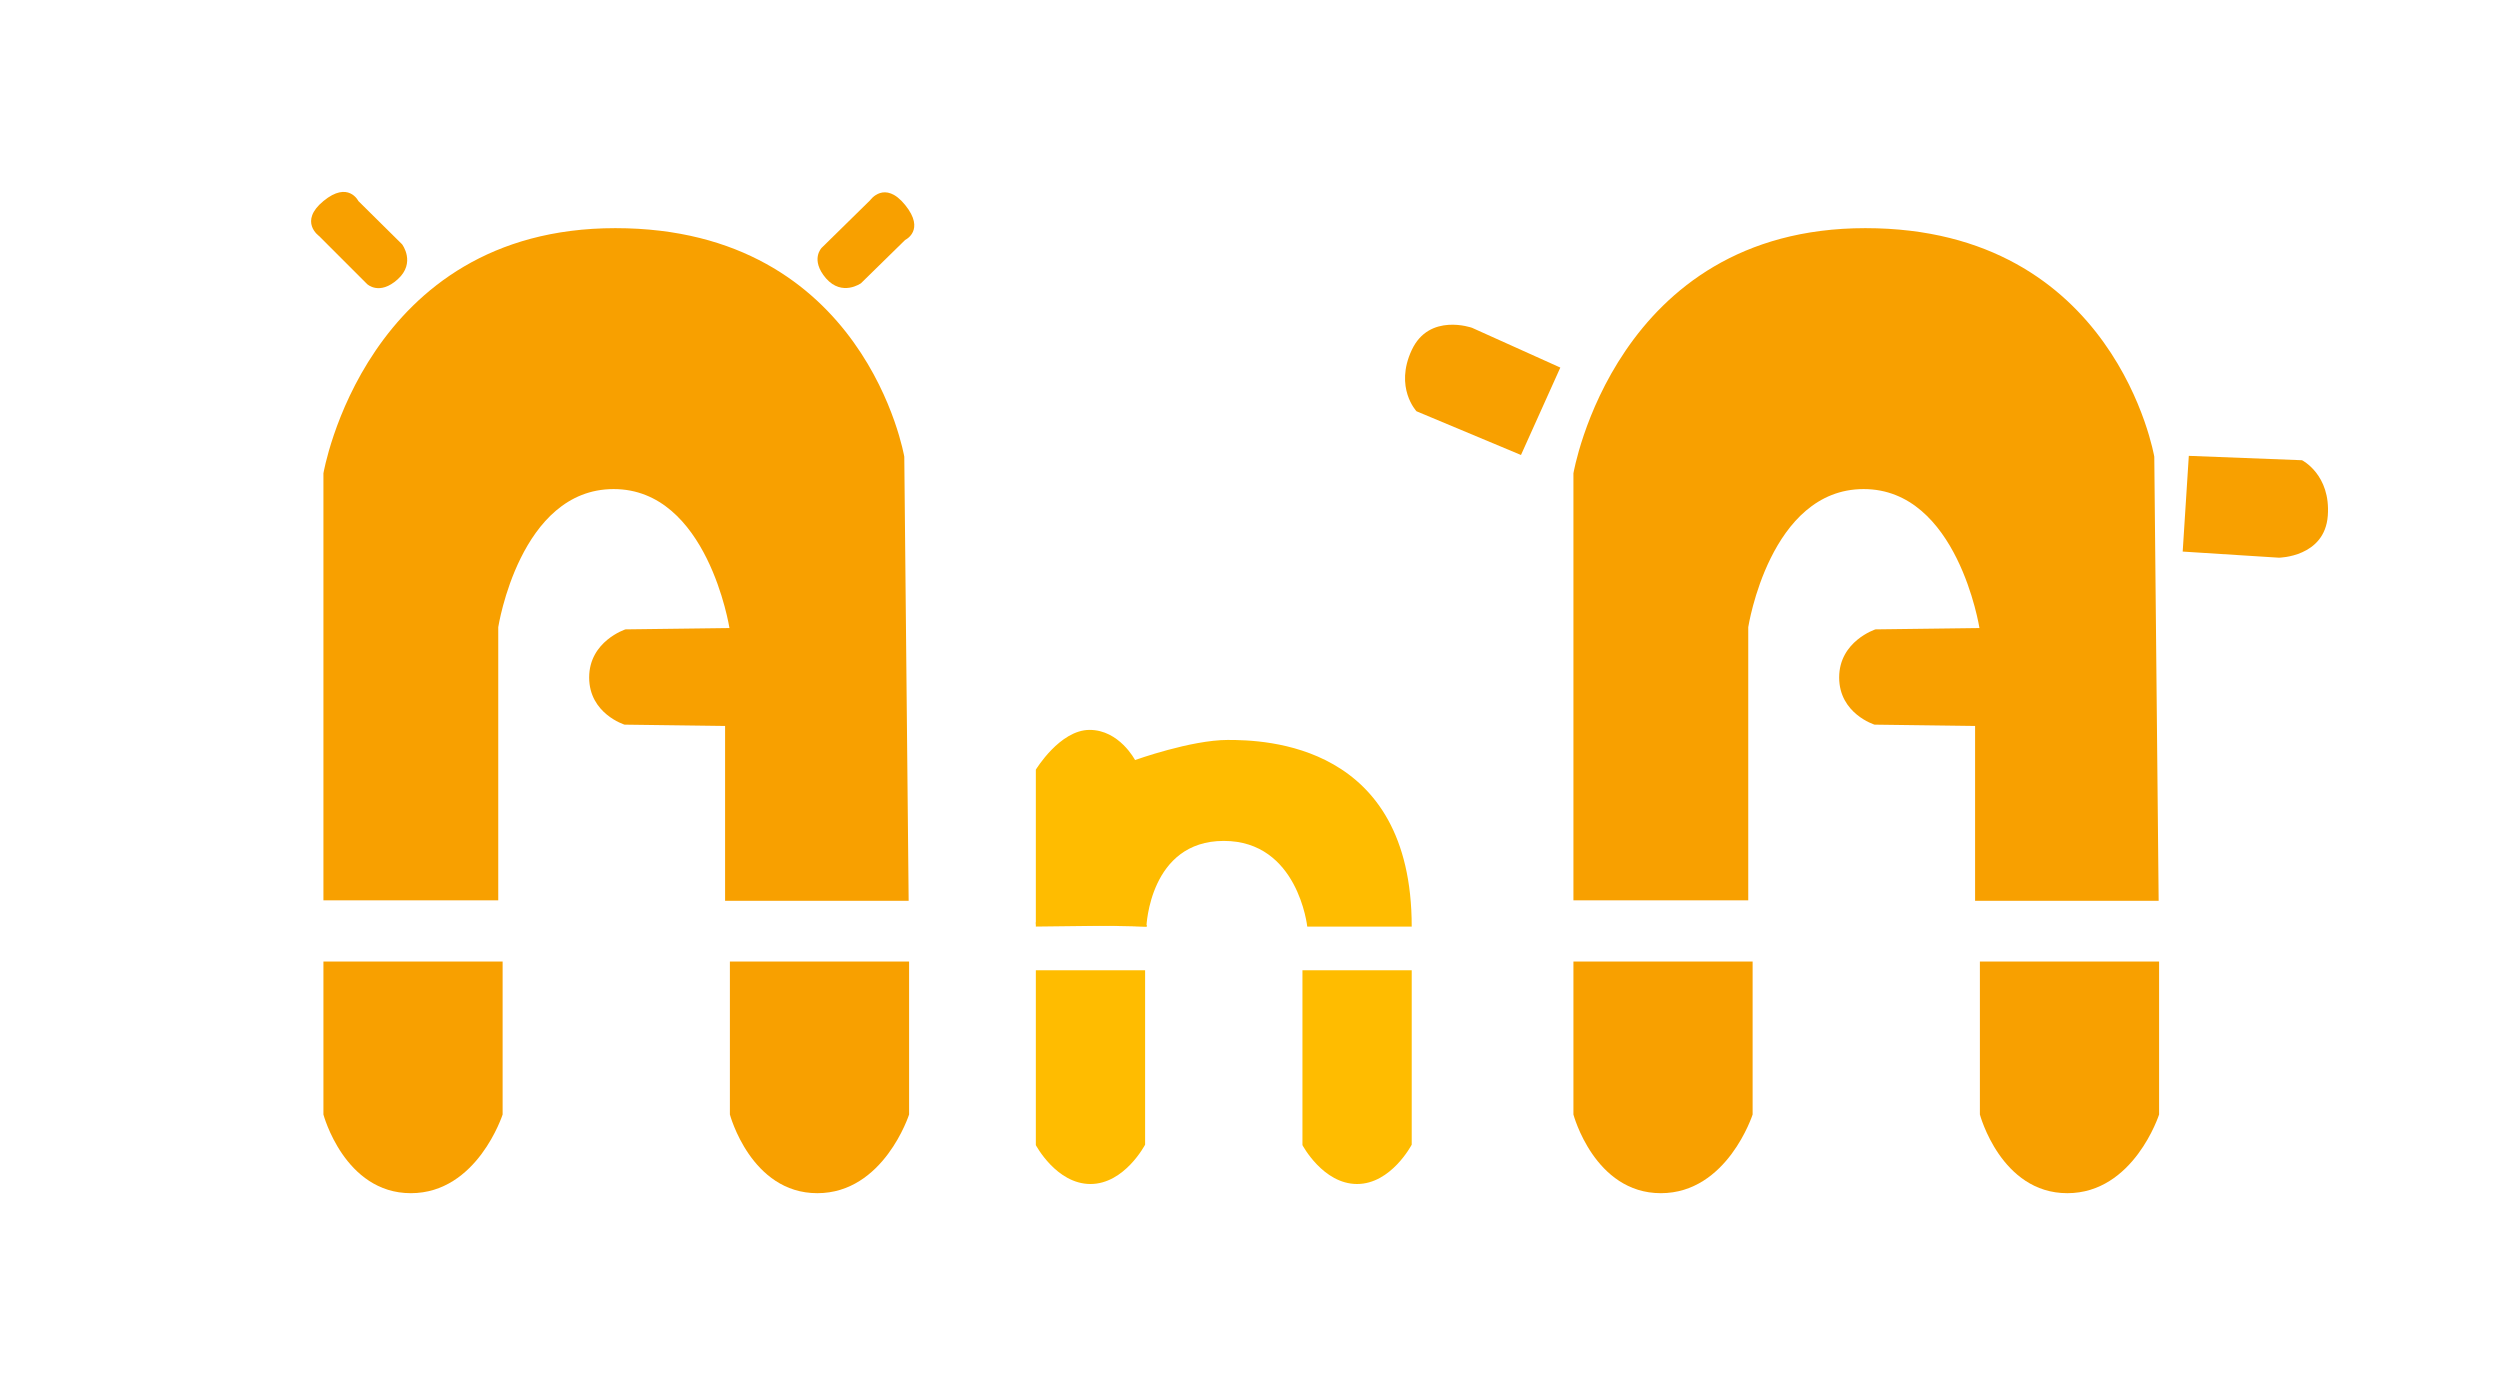
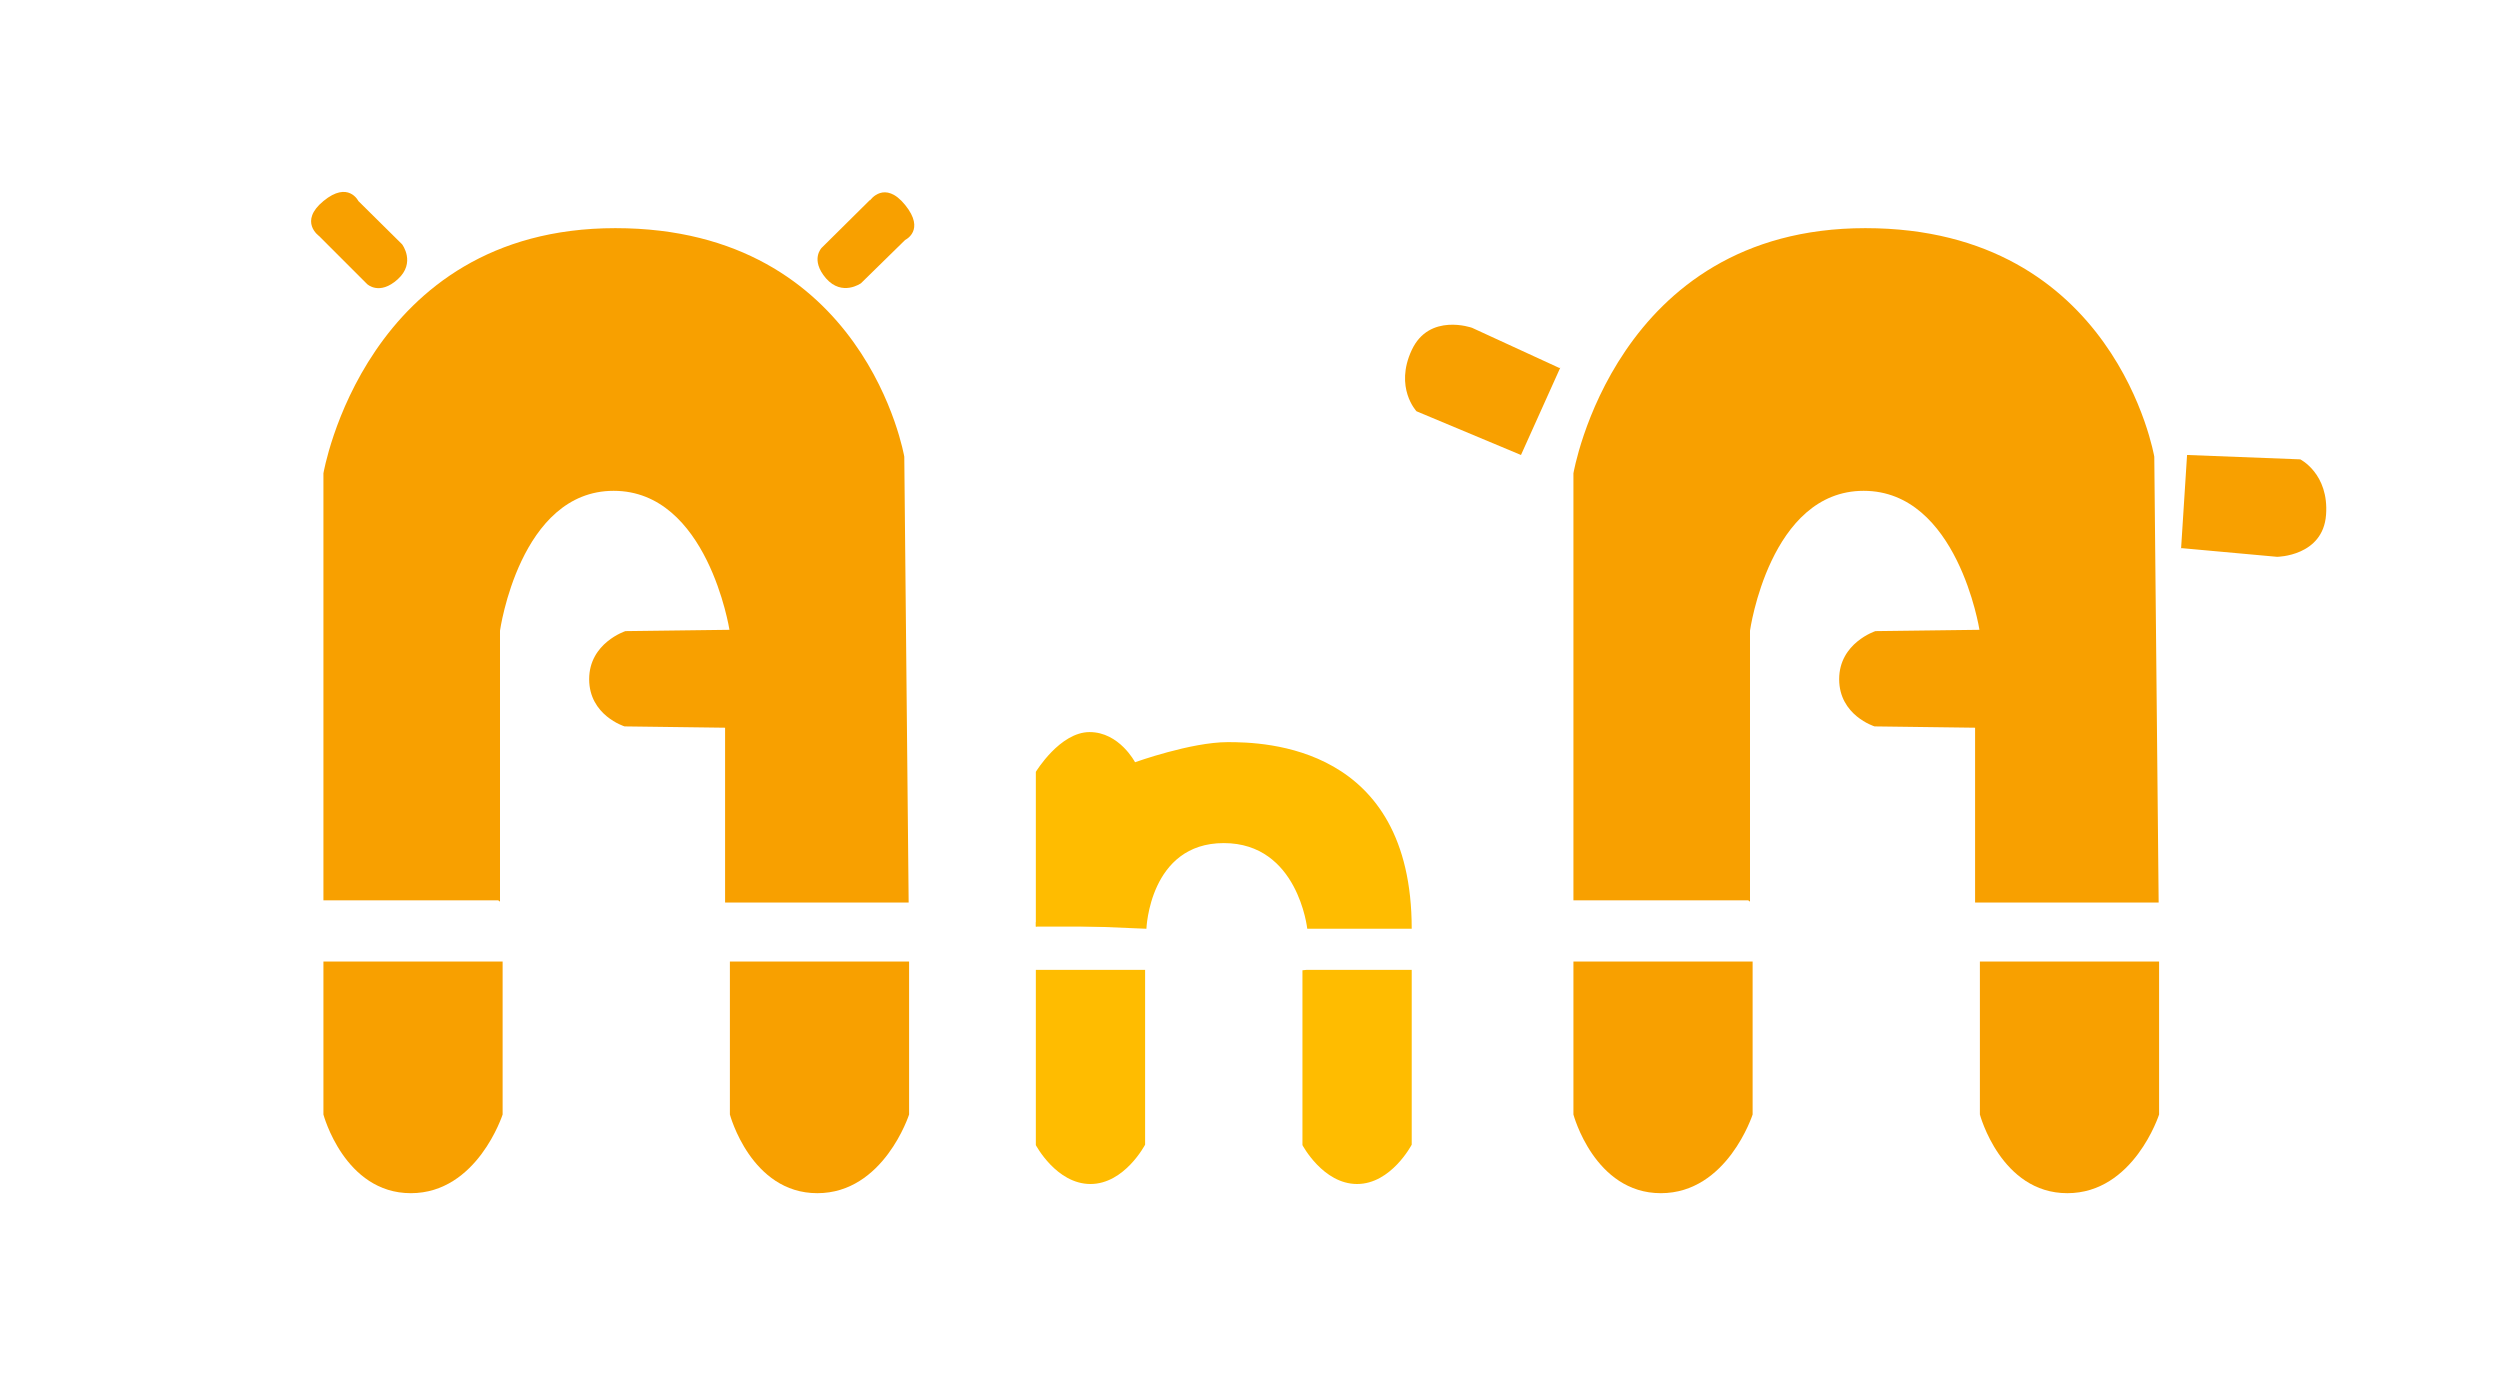
- <svg xmlns="http://www.w3.org/2000/svg" version="1.1" id="레이어_1" x="0px" y="0px" viewBox="0 0 572 318" style="enable-background:new 0 0 572 318;" xml:space="preserve">
+ <svg xmlns="http://www.w3.org/2000/svg" style="enable-background:new 0 0 572 318" xml:space="preserve" viewBox="0 0 572 318" version="1.1" y="0px" x="0px">
  <style type="text/css">
	.st0{fill:#F8A000;}
	.st1{fill:#FFBC00;}
</style>
-   <g>
-     <g>
-       <path class="st0" d="M74,220v35c0,0,4.8,18,20,18s21-18,21-18v-35H74z" />
-       <path class="st0" d="M167,220v35c0,0,4.8,18,20,18s21-18,21-18v-35H167z" />
-       <path class="st0" d="M114,206H74l0-97.7c0,0,9.5-56.1,66.8-56.1c57.3,0,66.1,52.3,66.1,52.3l1,101.6h-42v-40l-23-0.3    c0,0-8.1-2.5-8.1-10.8s8.3-11,8.3-11l23.8-0.3c0,0-5-31.8-26.5-31.8S114,143.5,114,143.5V206z" />
-     </g>
-     <path class="st0" d="M73,54l11,11c0,0,2.8,2.7,7-1.1s1-8,1-8L82,46c0,0-2.3-4.7-8,0S73,54,73,54z" />
-     <path class="st0" d="M199.1,45.8L188,56.7c0,0-2.7,2.7,1,7c3.7,4.2,8,1.1,8,1.1l10.1-9.9c0,0,4.7-2.2,0-8S199.1,45.8,199.1,45.8z" />
-   </g>
-   <g>
-     <g>
-       <path class="st0" d="M360,220v35c0,0,4.8,18,20,18s21-18,21-18v-35H360z" />
-       <path class="st0" d="M453,220v35c0,0,4.8,18,20,18s21-18,21-18v-35H453z" />
-       <path class="st0" d="M400,206h-40l0-97.7c0,0,9.5-56.1,66.8-56.1c57.3,0,66.1,52.3,66.1,52.3l1,101.6h-42v-40l-23-0.3    c0,0-8.1-2.5-8.1-10.8s8.3-11,8.3-11l23.8-0.3c0,0-5-31.8-26.5-31.8S400,143.5,400,143.5V206z" />
-     </g>
-     <path class="st0" d="M357,84.1l-9,20l-23.9-10c0,0-5.1-5.4-1.1-14s13.8-5.1,13.8-5.1L357,84.1z" />
-     <path class="st0" d="M499.4,126.2l1.4-21.9l25.9,1c0,0,6.6,3.3,5.9,12.7c-0.7,9.5-11.2,9.6-11.2,9.6L499.4,126.2z" />
-   </g>
-   <g>
-     <path class="st1" d="M237,222v40c0,0,4.7,8.9,12.5,8.9c7.8,0,12.5-9,12.5-9V222H237z" />
-     <path class="st1" d="M298,222v40c0,0,4.7,8.9,12.5,8.9s12.5-9,12.5-9V222H298z" />
-   </g>
-   <g>
-     <path class="st1" d="M237,211.5v-35.4c0,0,5.5-9.1,12.3-9.1s10.4,6.9,10.4,6.9s12.8-4.6,21.2-4.6c8.4,0,42.1,0.7,42.1,42.7h-23.9   c0,0-2.1-19.6-19.1-19.6c-17,0-17.7,19.6-17.7,19.6L237,211.5z" />
-   </g>
-   <polyline class="st1" points="262.4,211.7 237,212 237,211 262.4,212 " />
+   <path class="st0" d="m74 220v35s4.8 18 20 18 21-18 21-18v-35h-41z" />
+   <path class="st0" d="m167 220v35s4.8 18 20 18 21-18 21-18v-35h-41z" />
+   <path class="st0" d="m114 206h-40v-97.7s9.5-56.1 66.8-56.1 66.1 52.3 66.1 52.3l1 102h-42v-40l-23-0.3s-8.1-2.5-8.1-10.8 8.3-11 8.3-11l23.8-0.3s-5-31.8-26.5-31.8-26 32-26 32v62z" />
+   <path class="st0" d="m73 54l11 11s2.8 2.7 7-1.1 1-8 1-8l-10-9.9s-2.3-4.7-8 0-1 8-1 8z" />
+   <path class="st0" d="m199 45.8l-11 10.9s-2.7 2.7 1 7c3.7 4.2 8 1.1 8 1.1l10.1-9.9s4.7-2.2 0-8-8-1.1-8-1.1z" />
+   <path class="st0" d="m360 220v35s4.8 18 20 18 21-18 21-18v-35h-41z" />
+   <path class="st0" d="m453 220v35s4.8 18 20 18 21-18 21-18v-35h-41z" />
+   <path class="st0" d="m400 206h-40v-97.7s9.5-56.1 66.8-56.1 66.1 52.3 66.1 52.3l1 102h-42v-40l-23-0.3s-8.1-2.5-8.1-10.8 8.3-11 8.3-11l23.8-0.3s-5-31.8-26.5-31.8-26 32-26 32v62z" />
+   <path class="st0" d="m357 84.1l-9 20-23.9-10s-5.1-5.4-1.1-14 13.8-5.1 13.8-5.1l20 9.2z" />
+   <path class="st0" d="m499 126l1.4-21.9 25.9 1s6.6 3.3 5.9 12.7c-0.7 9.5-11.2 9.6-11.2 9.6l-22-2z" />
+   <path class="st1" d="m237 222v40s4.7 8.9 12.5 8.9 12.5-9 12.5-9v-40h-25z" />
+   <path class="st1" d="m298 222v40s4.7 8.9 12.5 8.9 12.5-9 12.5-9v-40h-24z" />
+   <path class="st1" d="m237 212v-35.4s5.5-9.1 12.3-9.1 10.4 6.9 10.4 6.9 12.8-4.6 21.2-4.6c8.4 0 42.1 0.7 42.1 42.7h-23.9s-2.1-19.6-19.1-19.6-17.7 19.6-17.7 19.6l-24-1z" />
+   <polyline points="262 212 237 212 237 211 262 212" class="st1" />
</svg>
